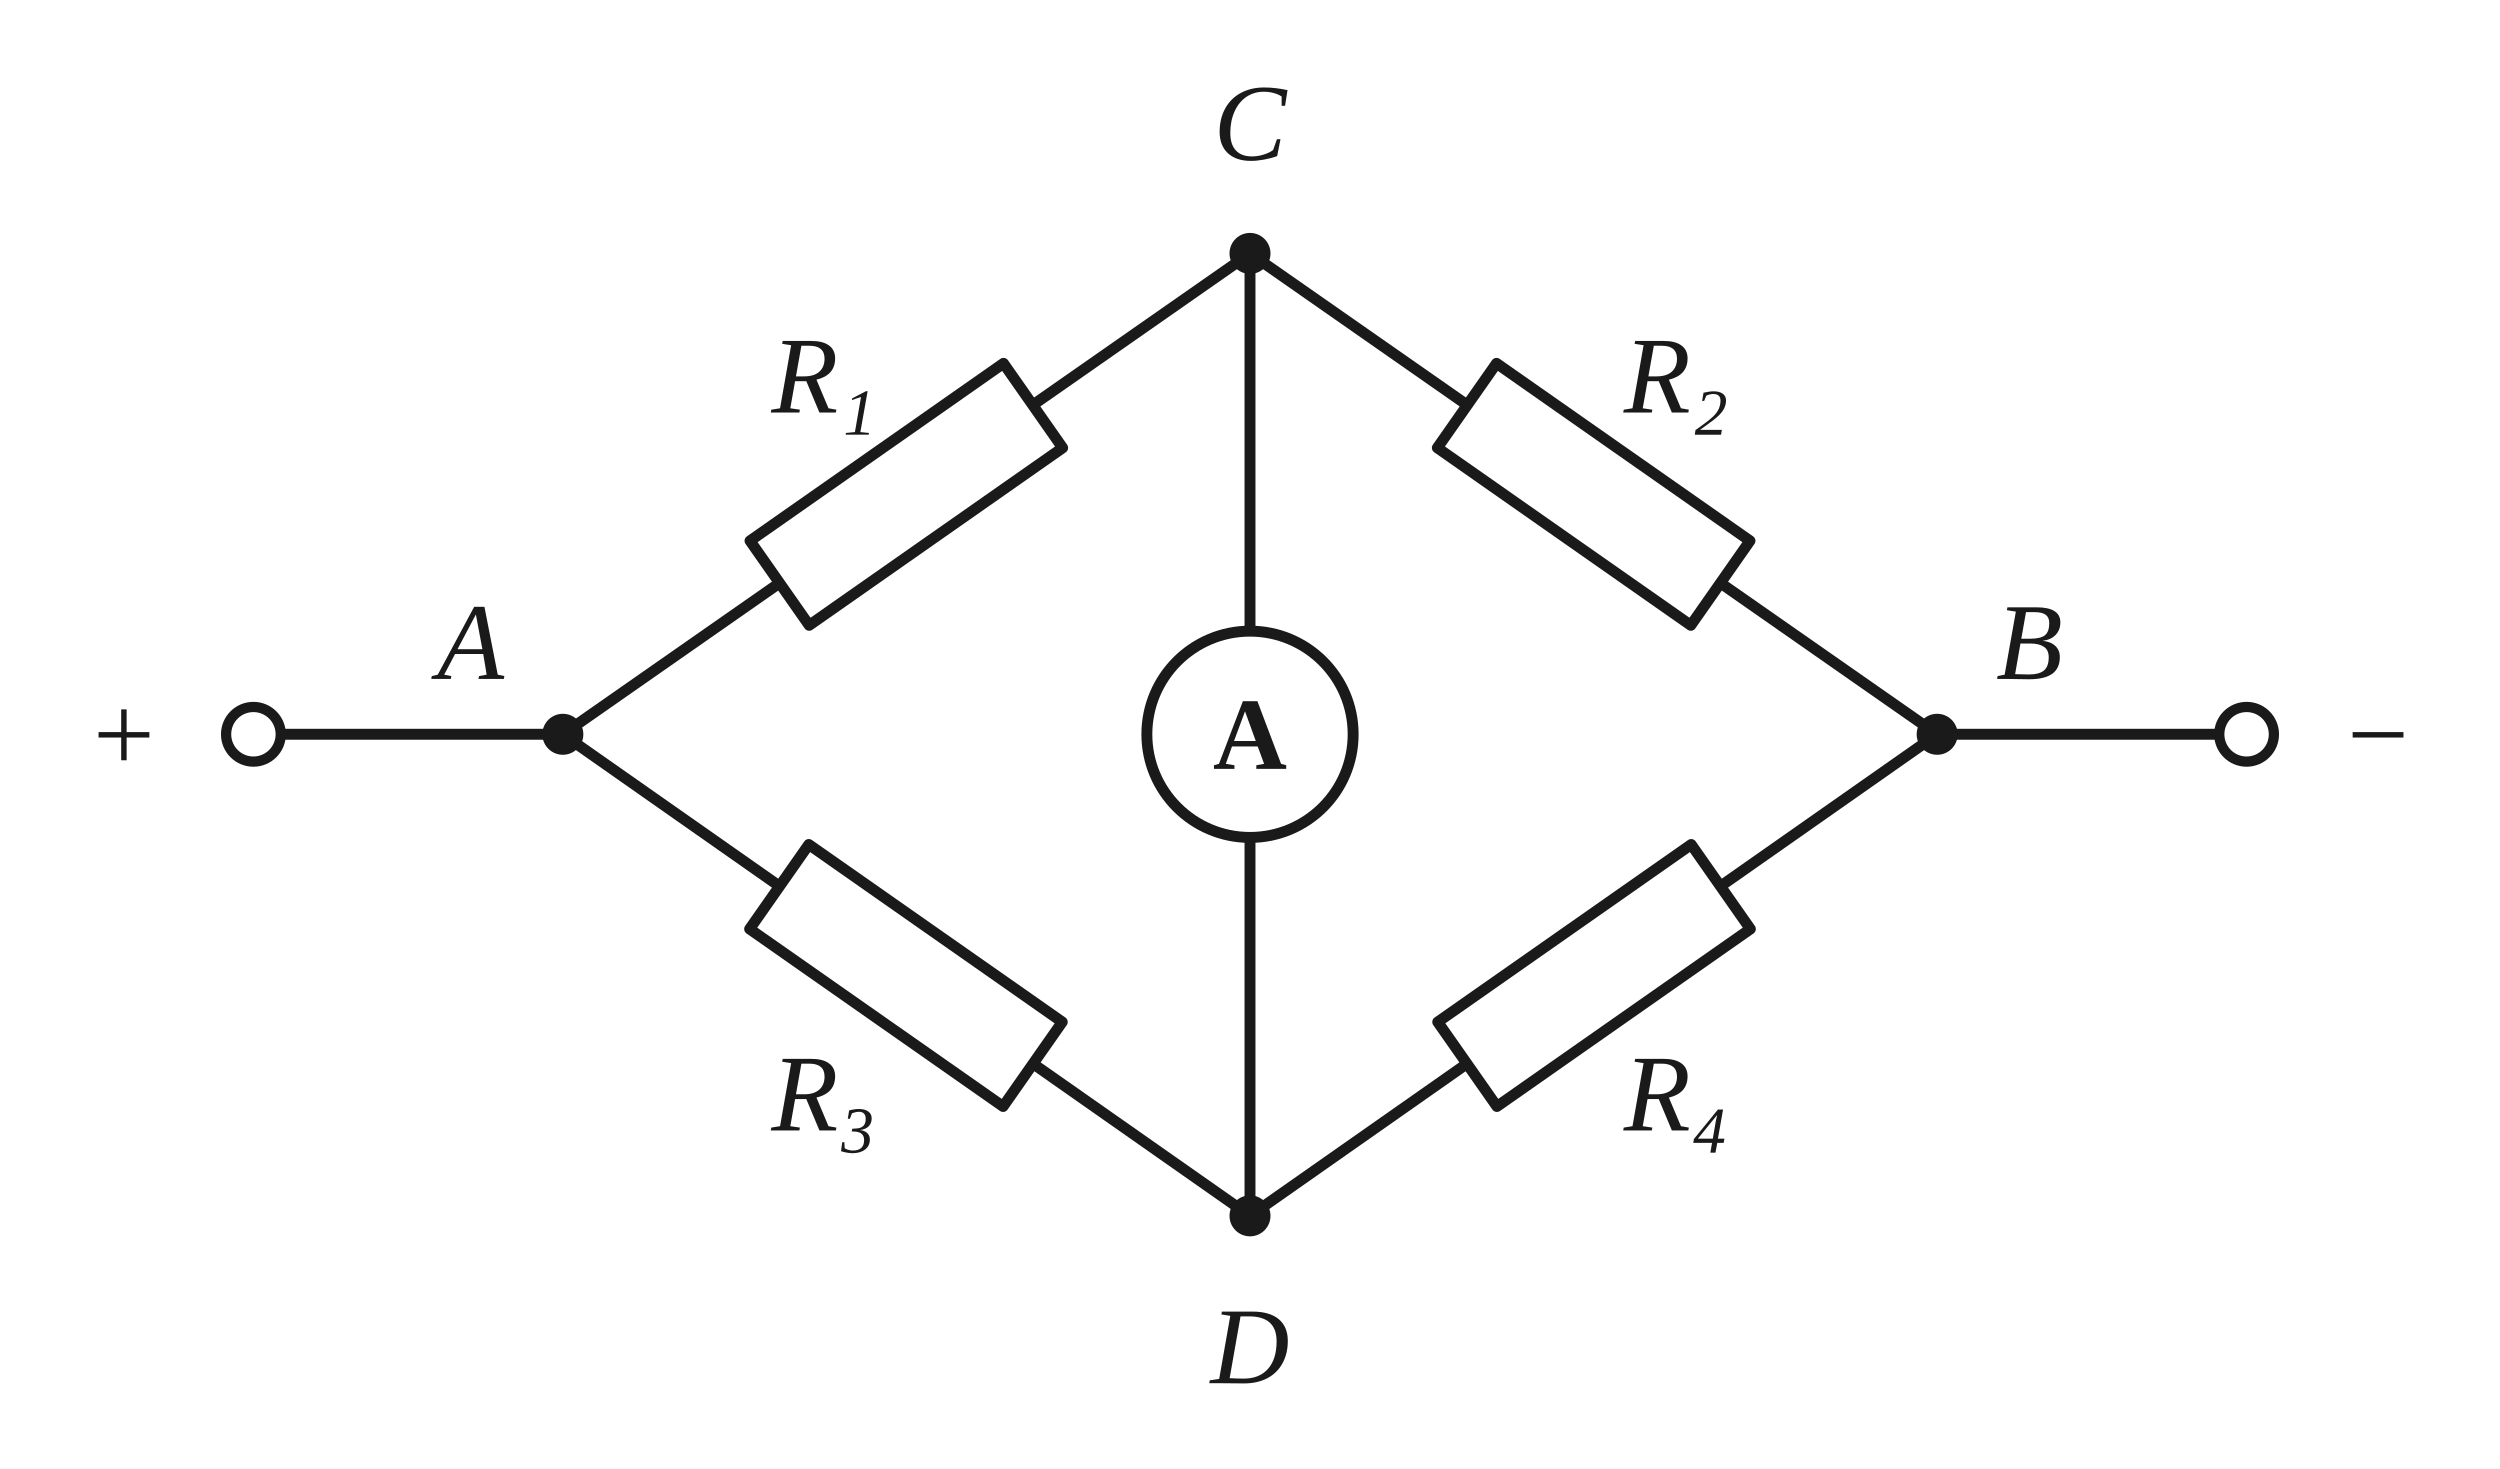
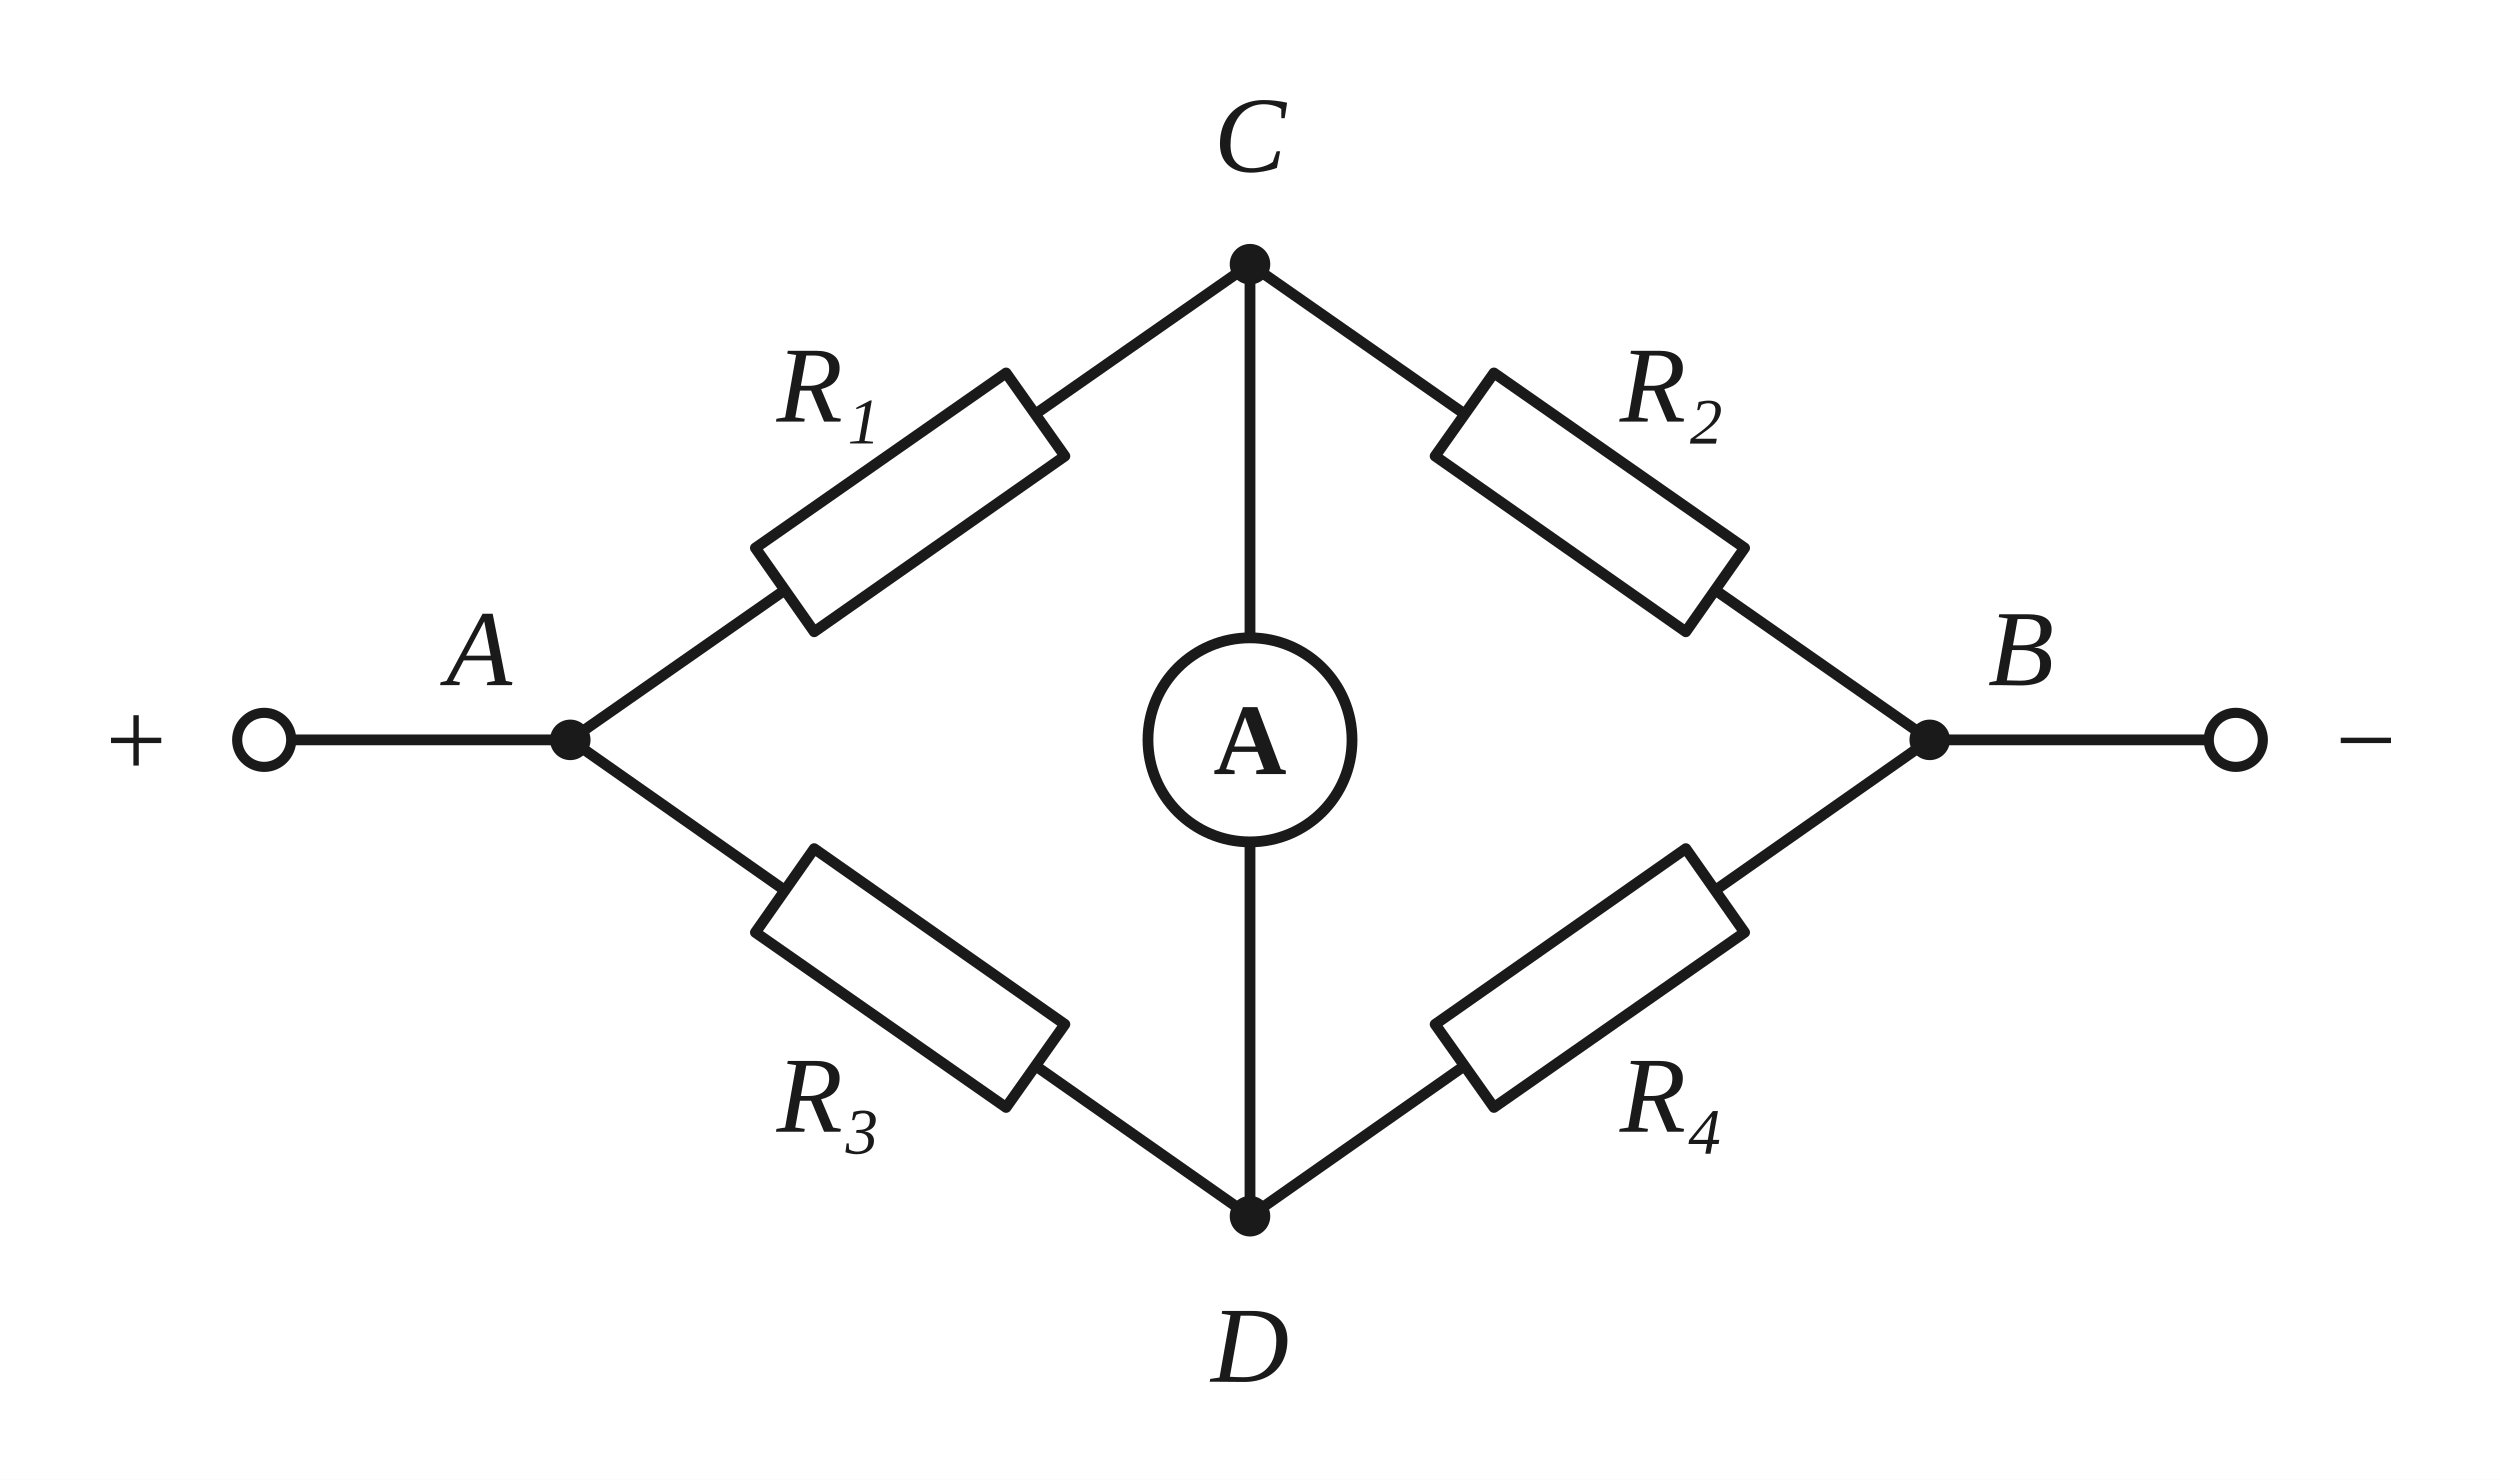
- <svg xmlns="http://www.w3.org/2000/svg" class="geo circuit" style="color:#1a1a1a;background:#fff" viewBox="0 0 366 215" width="366" height="215" role="img" aria-label="Ampe kế lý tưởng nối C và D">
-   <style>.body{fill:#fff}.thick{stroke-width:3.2}.head{fill:currentColor}.dot.hollow{fill:#fff;stroke:currentColor;stroke-width:1.5}.lbl{font-style:italic}.meter{font-weight:bold;font-size:15px}.note{font-size:14px}</style>
+ <svg xmlns="http://www.w3.org/2000/svg" class="geo" style="color:#1a1a1a;background:#fff" viewBox="0 0 370 219" width="370" height="219" role="img" aria-label="Ampe kế lý tưởng nối C và D">
+   <style>.body{fill:#fff}.thin{stroke-width:1.1}.thick{stroke-width:3.2}.aux{stroke-dasharray:5 4}.hi{stroke:#0f6b5c;stroke-width:2.4}.ray{stroke:#e53935;stroke-width:1.8}.head{fill:#1a1a1a;stroke:none}.head.ray{fill:#e53935}.head.hi{fill:#0f6b5c}.fillA{fill:rgba(30,136,229,.18)}.fillB{fill:rgba(229,57,53,.16)}.fillC{fill:rgba(67,160,71,.2)}.fillG{fill:rgba(128,128,128,.22)}.fillY{fill:rgba(255,193,7,.32)}.water{fill:rgba(30,136,229,.2);stroke:none}.oil{fill:rgba(255,193,7,.35);stroke:none}.dot.hollow{fill:#fff;stroke:#1a1a1a;stroke-width:1.5}.lbl{font-style:italic}.small{font-size:13px}.note{font-size:13.5px}.b{font-weight:bold}.meter{font-weight:bold;font-size:15px}.big{font-size:19px;font-weight:bold}</style>
  <rect width="100%" height="100%" fill="#fff" />
  <g fill="none" stroke="currentColor" stroke-width="1.6" stroke-linecap="round" stroke-linejoin="round">
-     <polyline points="37.1,107.5 82.4,107.5" />
-     <polyline points="283.6,107.5 328.9,107.5" />
-     <polyline points="82.4,107.5 114.2,85.3" />
-     <polyline points="151.2,59.3 183,37.1" />
-     <rect x="110" y="64.8" width="45.3" height="15.1" transform="rotate(-35 132.7 72.3)" class="body" />
-     <polyline points="183,37.1 214.8,59.3" />
-     <polyline points="251.8,85.3 283.6,107.5" />
-     <rect x="210.7" y="64.8" width="45.3" height="15.1" transform="rotate(35 233.3 72.3)" class="body" />
-     <polyline points="82.4,107.5 114.2,129.8" />
-     <polyline points="151.2,155.7 183,178" />
-     <rect x="110" y="135.3" width="45.3" height="15.1" transform="rotate(35 132.7 142.8)" class="body" />
-     <polyline points="183,178 214.8,155.7" />
-     <polyline points="251.8,129.8 283.6,107.5" />
-     <rect x="210.7" y="135.3" width="45.3" height="15.1" transform="rotate(-35 233.3 142.8)" class="body" />
-     <polyline points="183,37.1 183,92.5" />
-     <polyline points="183,122.6 183,178" />
-     <circle cx="183" cy="107.5" r="15.1" class="body" />
+     <polyline points="39.1,109.5 84.4,109.5" />
+     <polyline points="285.6,109.5 330.9,109.5" />
+     <polyline points="84.4,109.5 116.2,87.3" />
+     <polyline points="153.2,61.3 185,39.1" />
+     <polygon points="120.5,93.5 111.8,81.1 148.9,55.2 157.6,67.5" class="body" />
+     <polyline points="185,39.1 216.8,61.3" />
+     <polyline points="253.8,87.3 285.6,109.5" />
+     <polygon points="212.4,67.5 221.1,55.2 258.2,81.1 249.5,93.5" class="body" />
+     <polyline points="84.4,109.5 116.2,131.8" />
+     <polyline points="153.2,157.7 185,180" />
+     <polygon points="111.8,138 120.5,125.6 157.6,151.6 148.9,163.9" class="body" />
+     <polyline points="185,180 216.8,157.7" />
+     <polyline points="253.8,131.8 285.6,109.5" />
+     <polygon points="221.1,163.9 212.4,151.6 249.5,125.6 258.2,138" class="body" />
+     <polyline points="185,39.1 185,94.5" />
+     <polyline points="185,124.6 185,180" />
+     <circle cx="185" cy="109.5" r="15.1" class="body" />
  </g>
  <g fill="currentColor" font-family="'Times New Roman',serif" font-size="16" text-anchor="middle" dominant-baseline="central">
-     <text x="120.6" y="55" class="lbl">R₁</text>
-     <text x="245.4" y="55" class="lbl">R₂</text>
-     <text x="120.6" y="160.1" class="lbl">R₃</text>
-     <text x="245.4" y="160.1" class="lbl">R₄</text>
-     <text x="183" y="107.5" class="meter">A</text>
-     <circle cx="82.4" cy="107.5" r="3" class="dot" />
-     <text x="68.9" y="94" class="lbl">A</text>
-     <circle cx="283.6" cy="107.5" r="3" class="dot" />
-     <text x="297.1" y="94" class="lbl">B</text>
-     <circle cx="183" cy="37.1" r="3" class="dot" />
-     <text x="183" y="18" class="lbl">C</text>
-     <circle cx="183" cy="178" r="3" class="dot" />
-     <text x="183" y="197.1" class="lbl">D</text>
-     <circle cx="37.1" cy="107.5" r="4" class="dot hollow" />
-     <text x="18" y="107.5" class="lbl">+</text>
-     <circle cx="328.9" cy="107.5" r="4" class="dot hollow" />
-     <text x="348" y="107.5" class="lbl">−</text>
+     <text x="122.6" y="57" class="lbl">R₁</text>
+     <text x="247.4" y="57" class="lbl">R₂</text>
+     <text x="122.6" y="162.1" class="lbl">R₃</text>
+     <text x="247.4" y="162.1" class="lbl">R₄</text>
+     <text x="185" y="109.5" class="meter">A</text>
+     <circle cx="84.4" cy="109.5" r="3" class="dot" />
+     <text x="70.9" y="96" class="lbl">A</text>
+     <circle cx="285.6" cy="109.5" r="3" class="dot" />
+     <text x="299.1" y="96" class="lbl">B</text>
+     <circle cx="185" cy="39.1" r="3" class="dot" />
+     <text x="185" y="20" class="lbl">C</text>
+     <circle cx="185" cy="180" r="3" class="dot" />
+     <text x="185" y="199.1" class="lbl">D</text>
+     <circle cx="39.1" cy="109.5" r="4" class="dot hollow" />
+     <text x="20" y="109.5" class="lbl">+</text>
+     <circle cx="330.9" cy="109.5" r="4" class="dot hollow" />
+     <text x="350" y="109.5" class="lbl">−</text>
  </g>
</svg>
